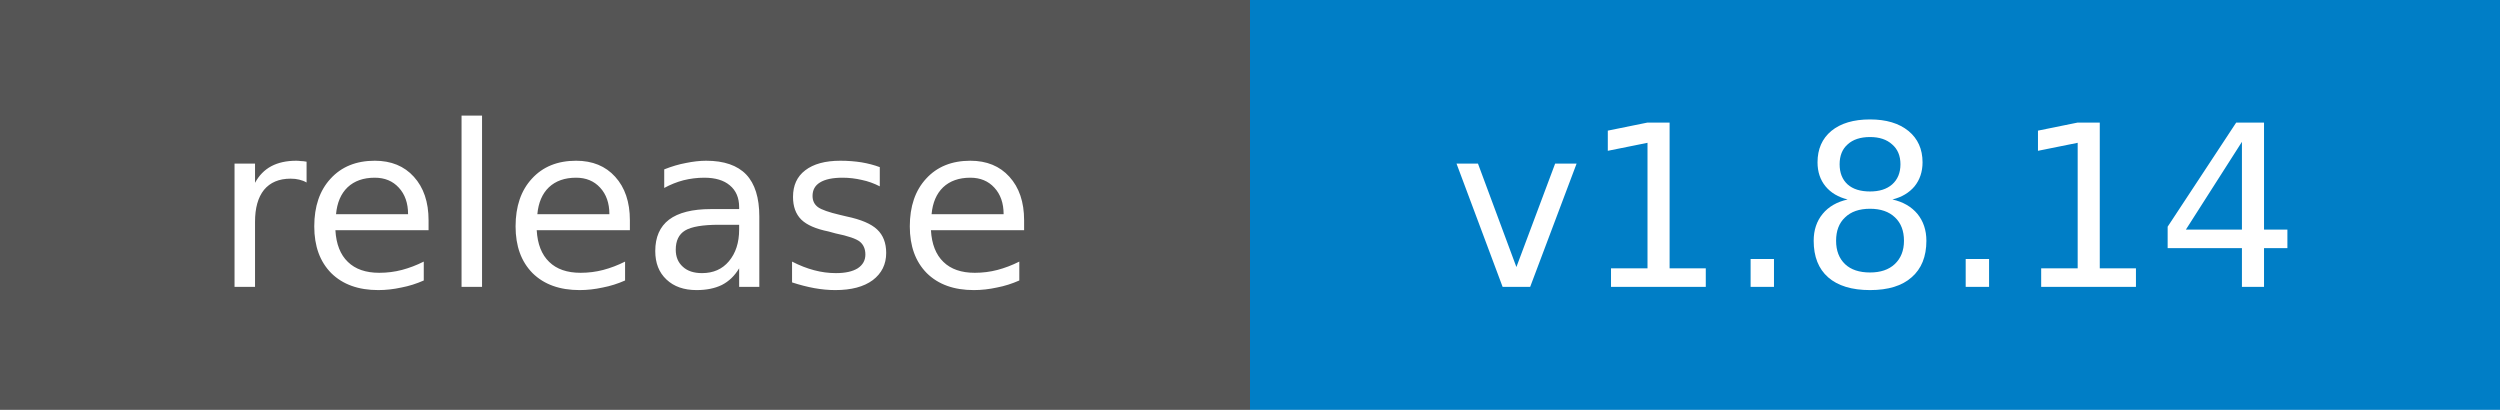
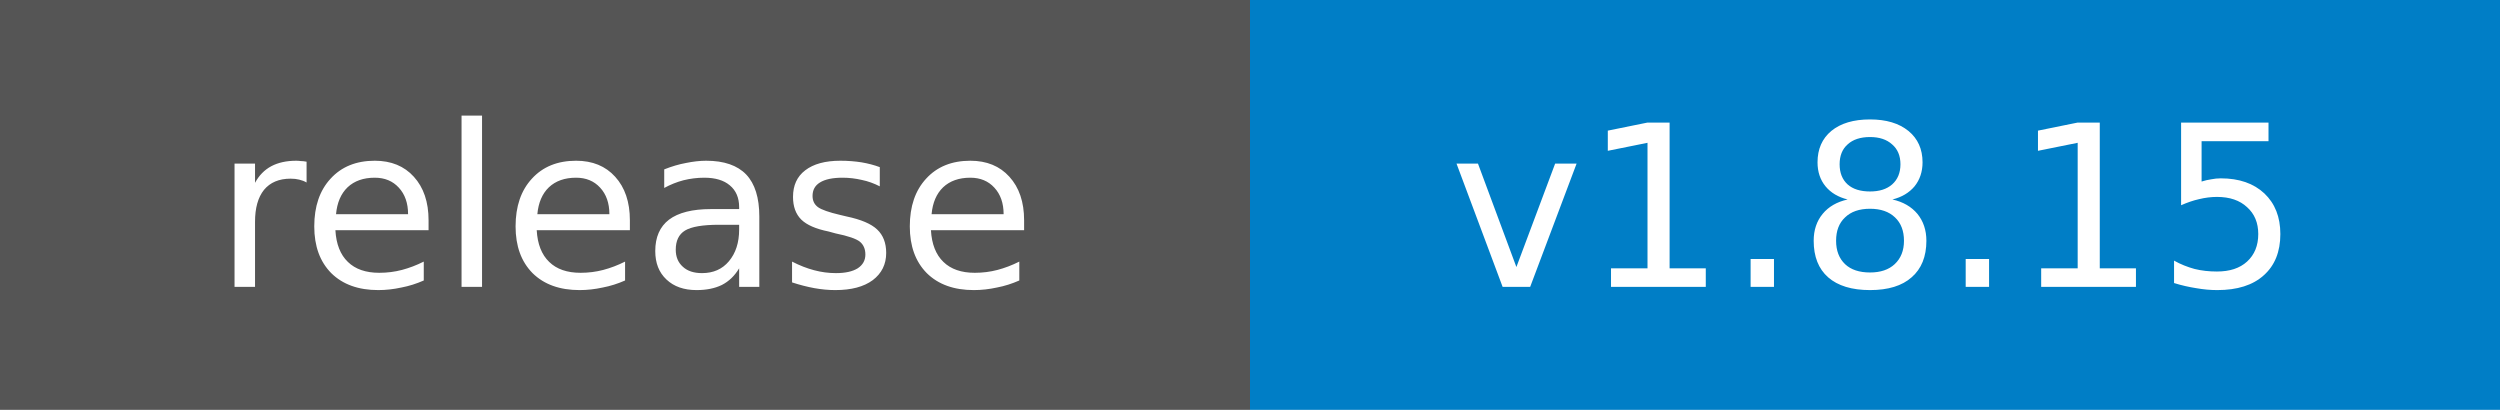
- <svg xmlns="http://www.w3.org/2000/svg" width="122" height="20" viewBox="0 0 122 20" role="img" aria-label="release: v1.8.14">
+ <svg xmlns="http://www.w3.org/2000/svg" width="122" height="20" viewBox="0 0 122 20" role="img" aria-label="release: v1.8.15">
  <rect width="61" height="20" fill="#555" />
  <rect x="61" width="61" height="20" fill="#007ec6" />
  <g fill="#fff" text-anchor="middle" font-family="Verdana,DejaVu Sans,sans-serif" font-size="11">
    <text x="30.5" y="14">release</text>
-     <text x="91.5" y="14">v1.8.14</text>
+     <text x="91.5" y="14">v1.8.15</text>
  </g>
</svg>
